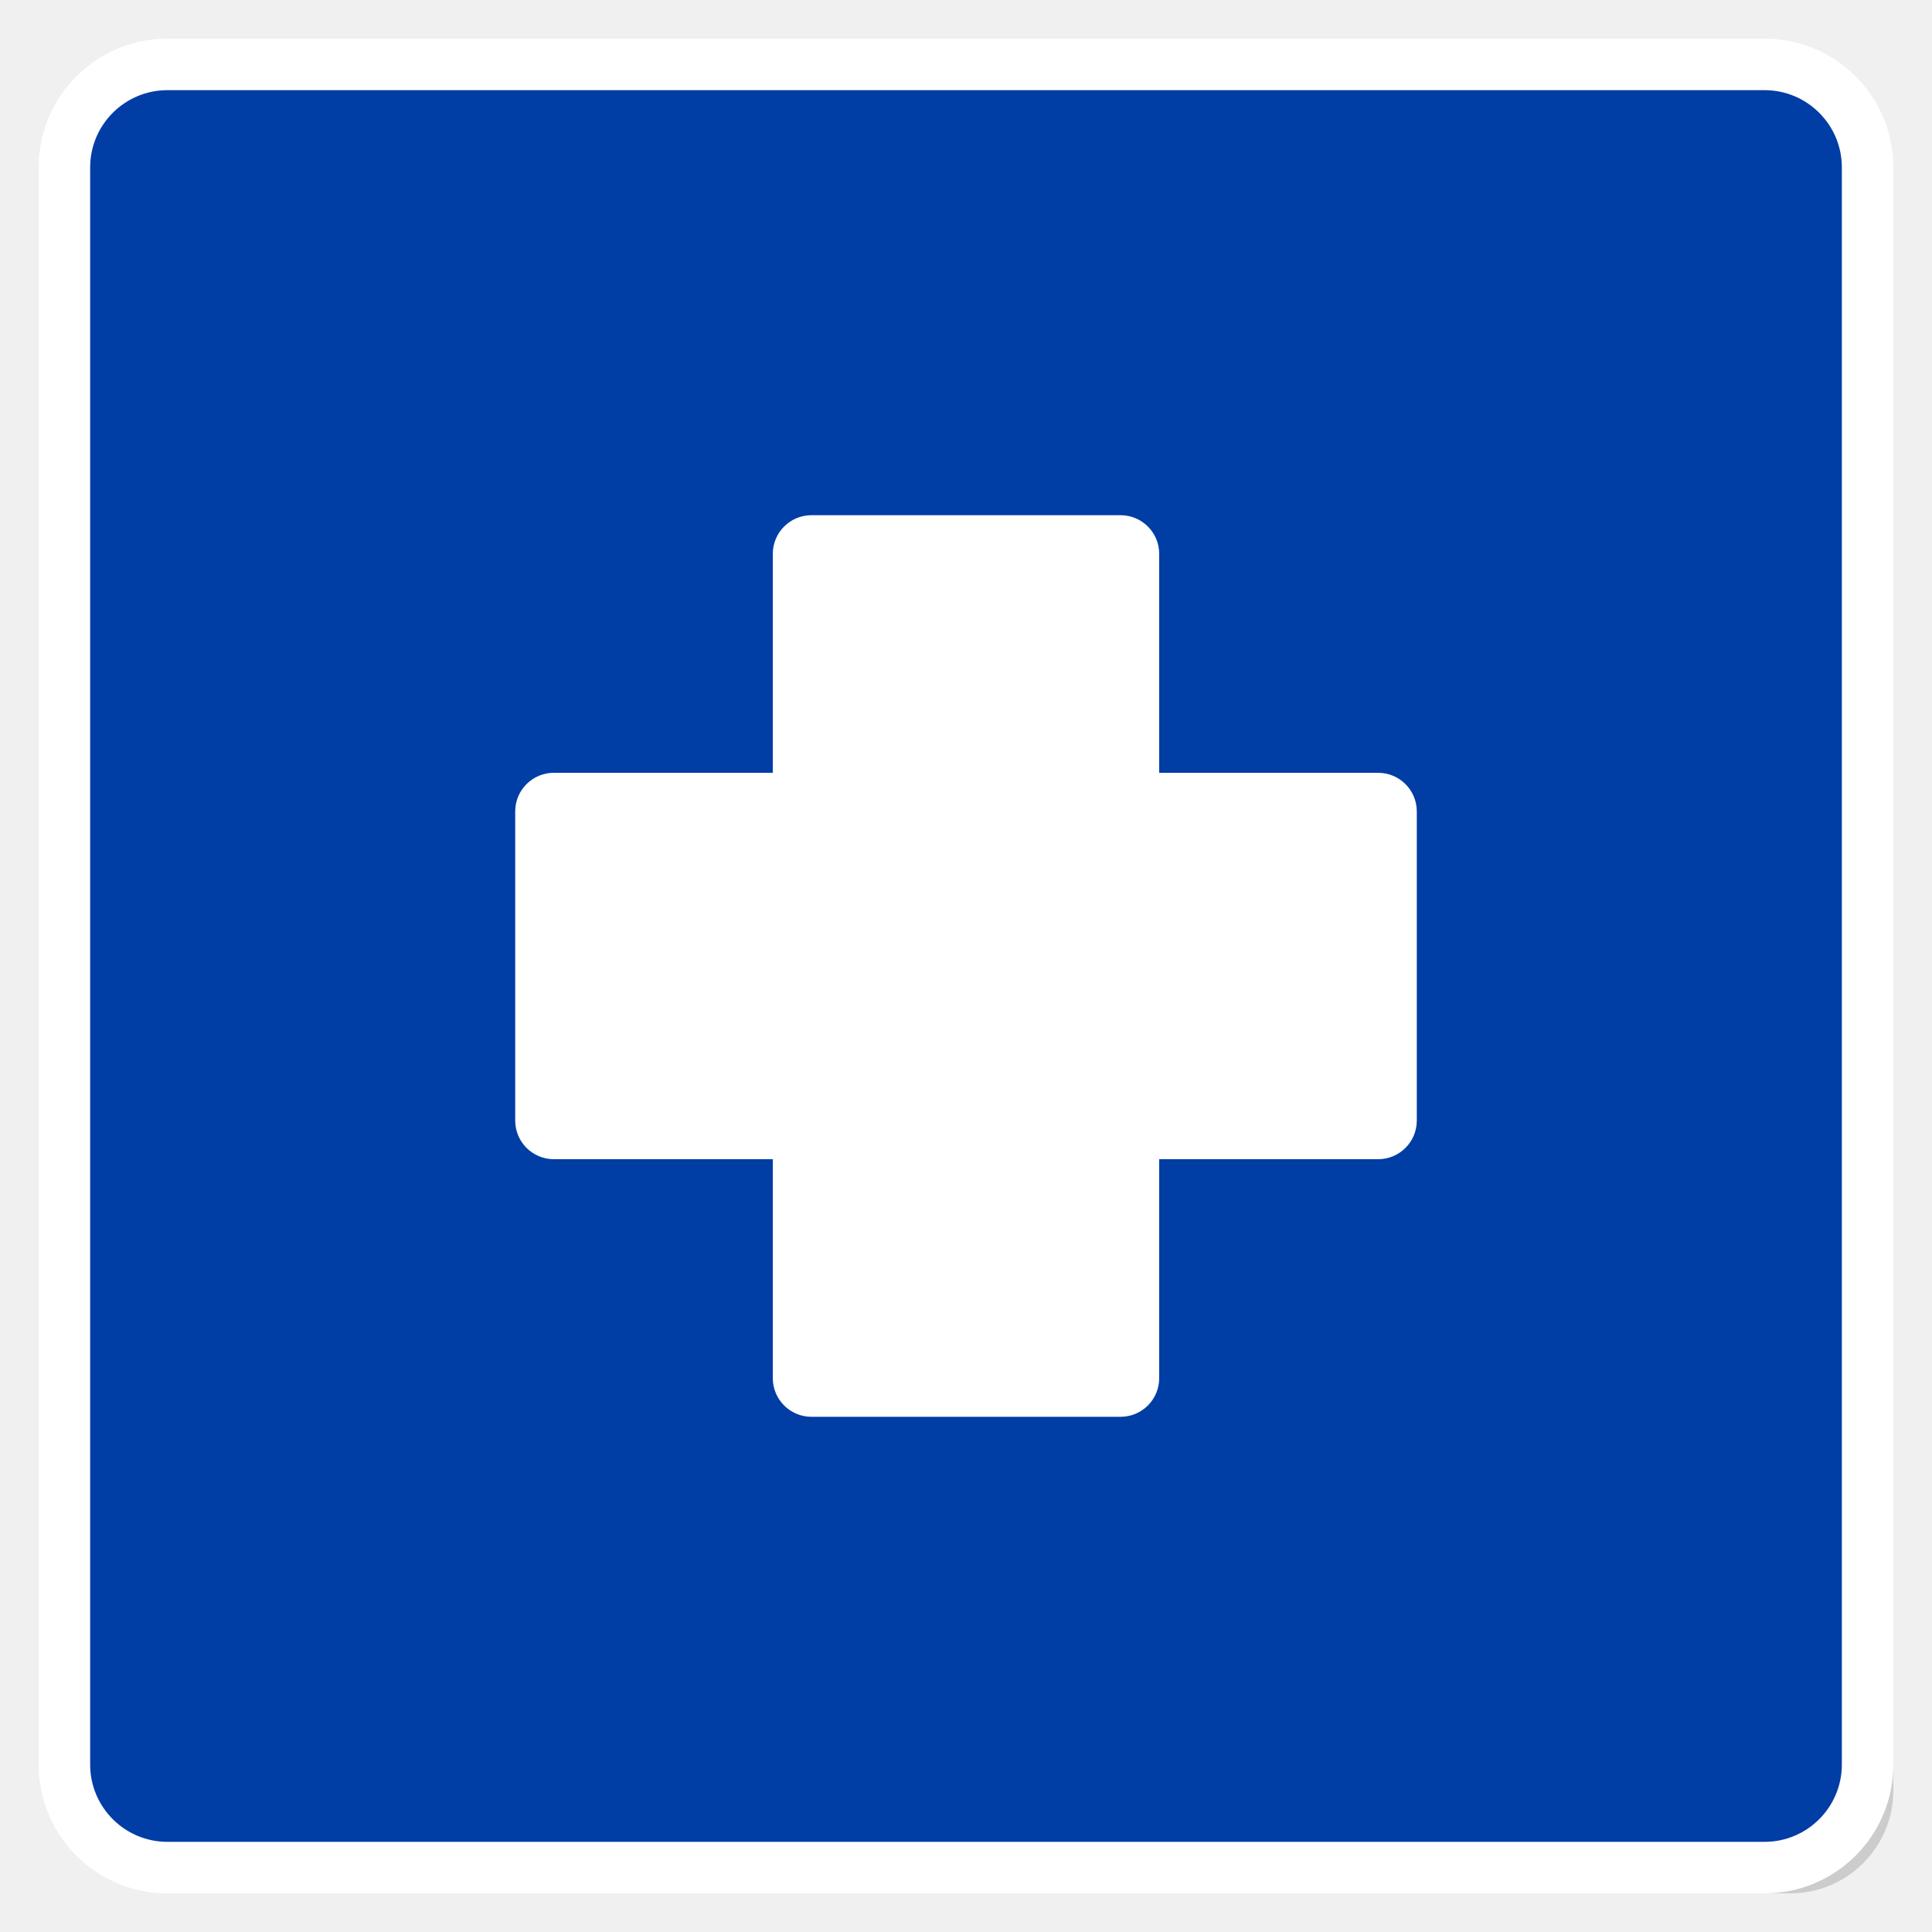
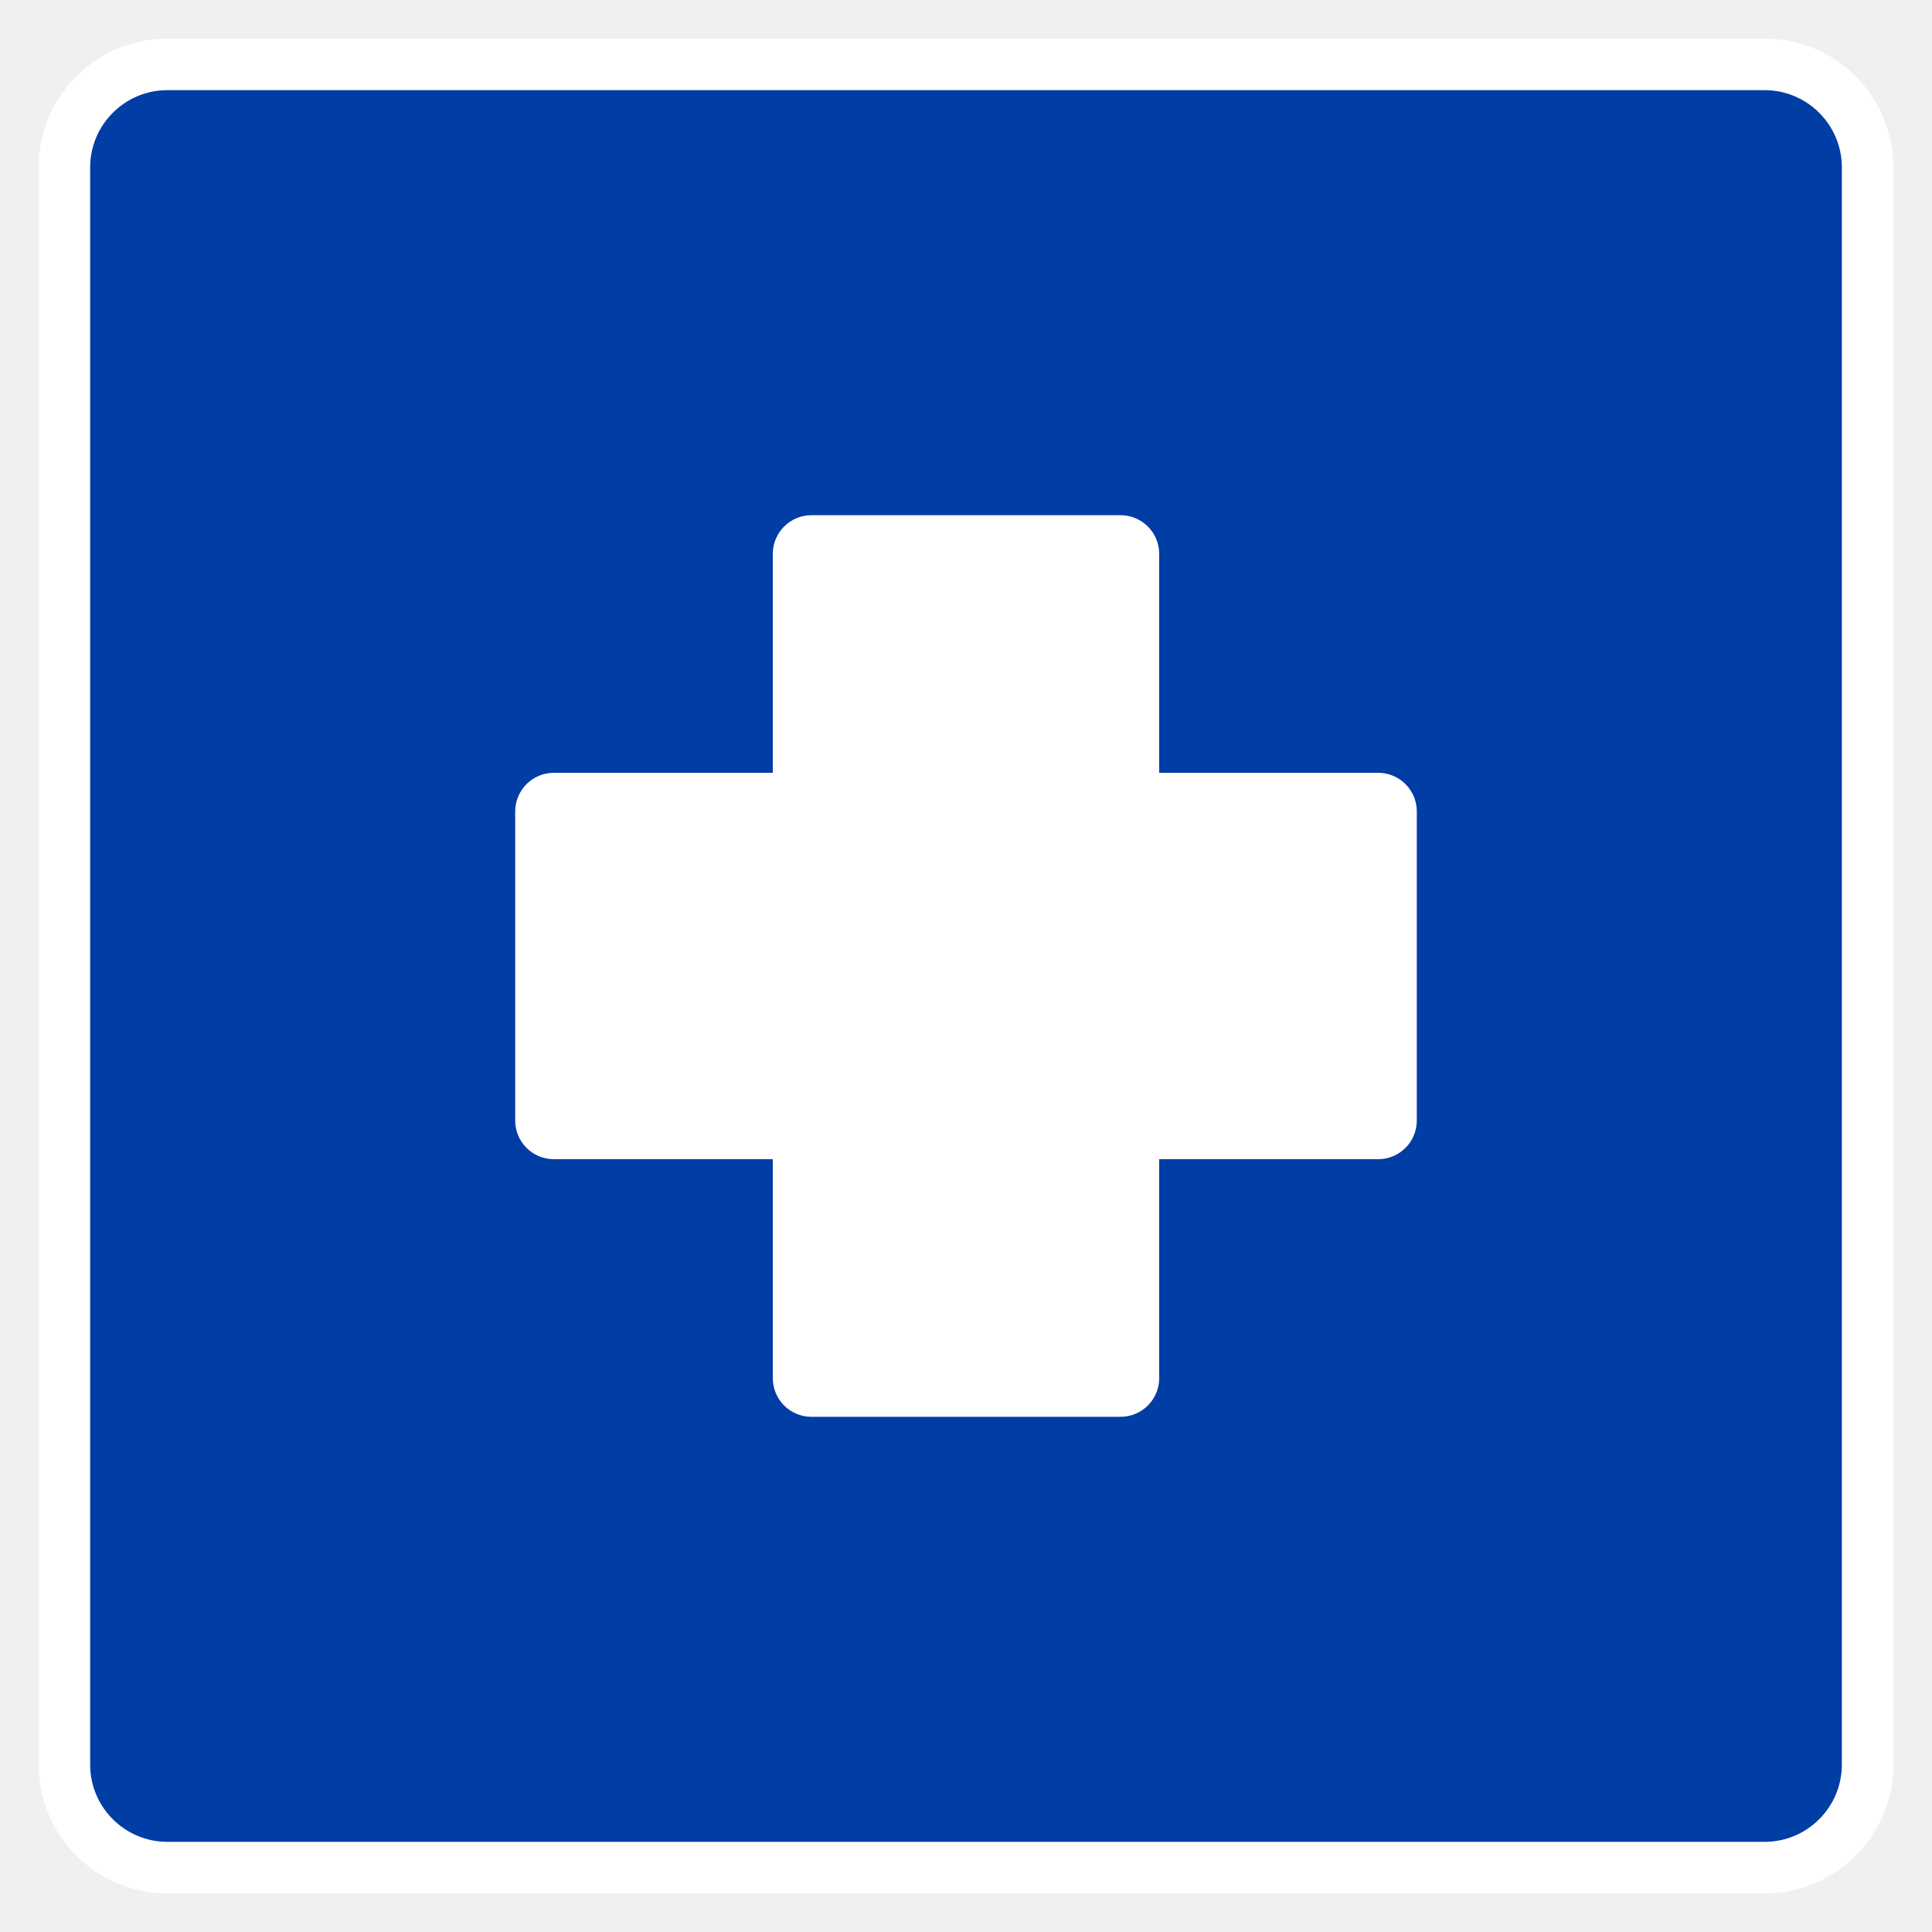
<svg xmlns="http://www.w3.org/2000/svg" viewBox="0 0 150 150">
-   <rect x="7" y="7" width="140" height="140" rx="8" fill="#000000" opacity="0.15" />
  <rect x="5" y="5" width="140" height="140" rx="8" fill="#003DA5" stroke="#FFFFFF" stroke-width="4" />
  <g fill="#FFFFFF">
    <rect x="60" y="40" width="30" height="70" rx="3" />
    <rect x="40" y="60" width="70" height="30" rx="3" />
  </g>
</svg>
